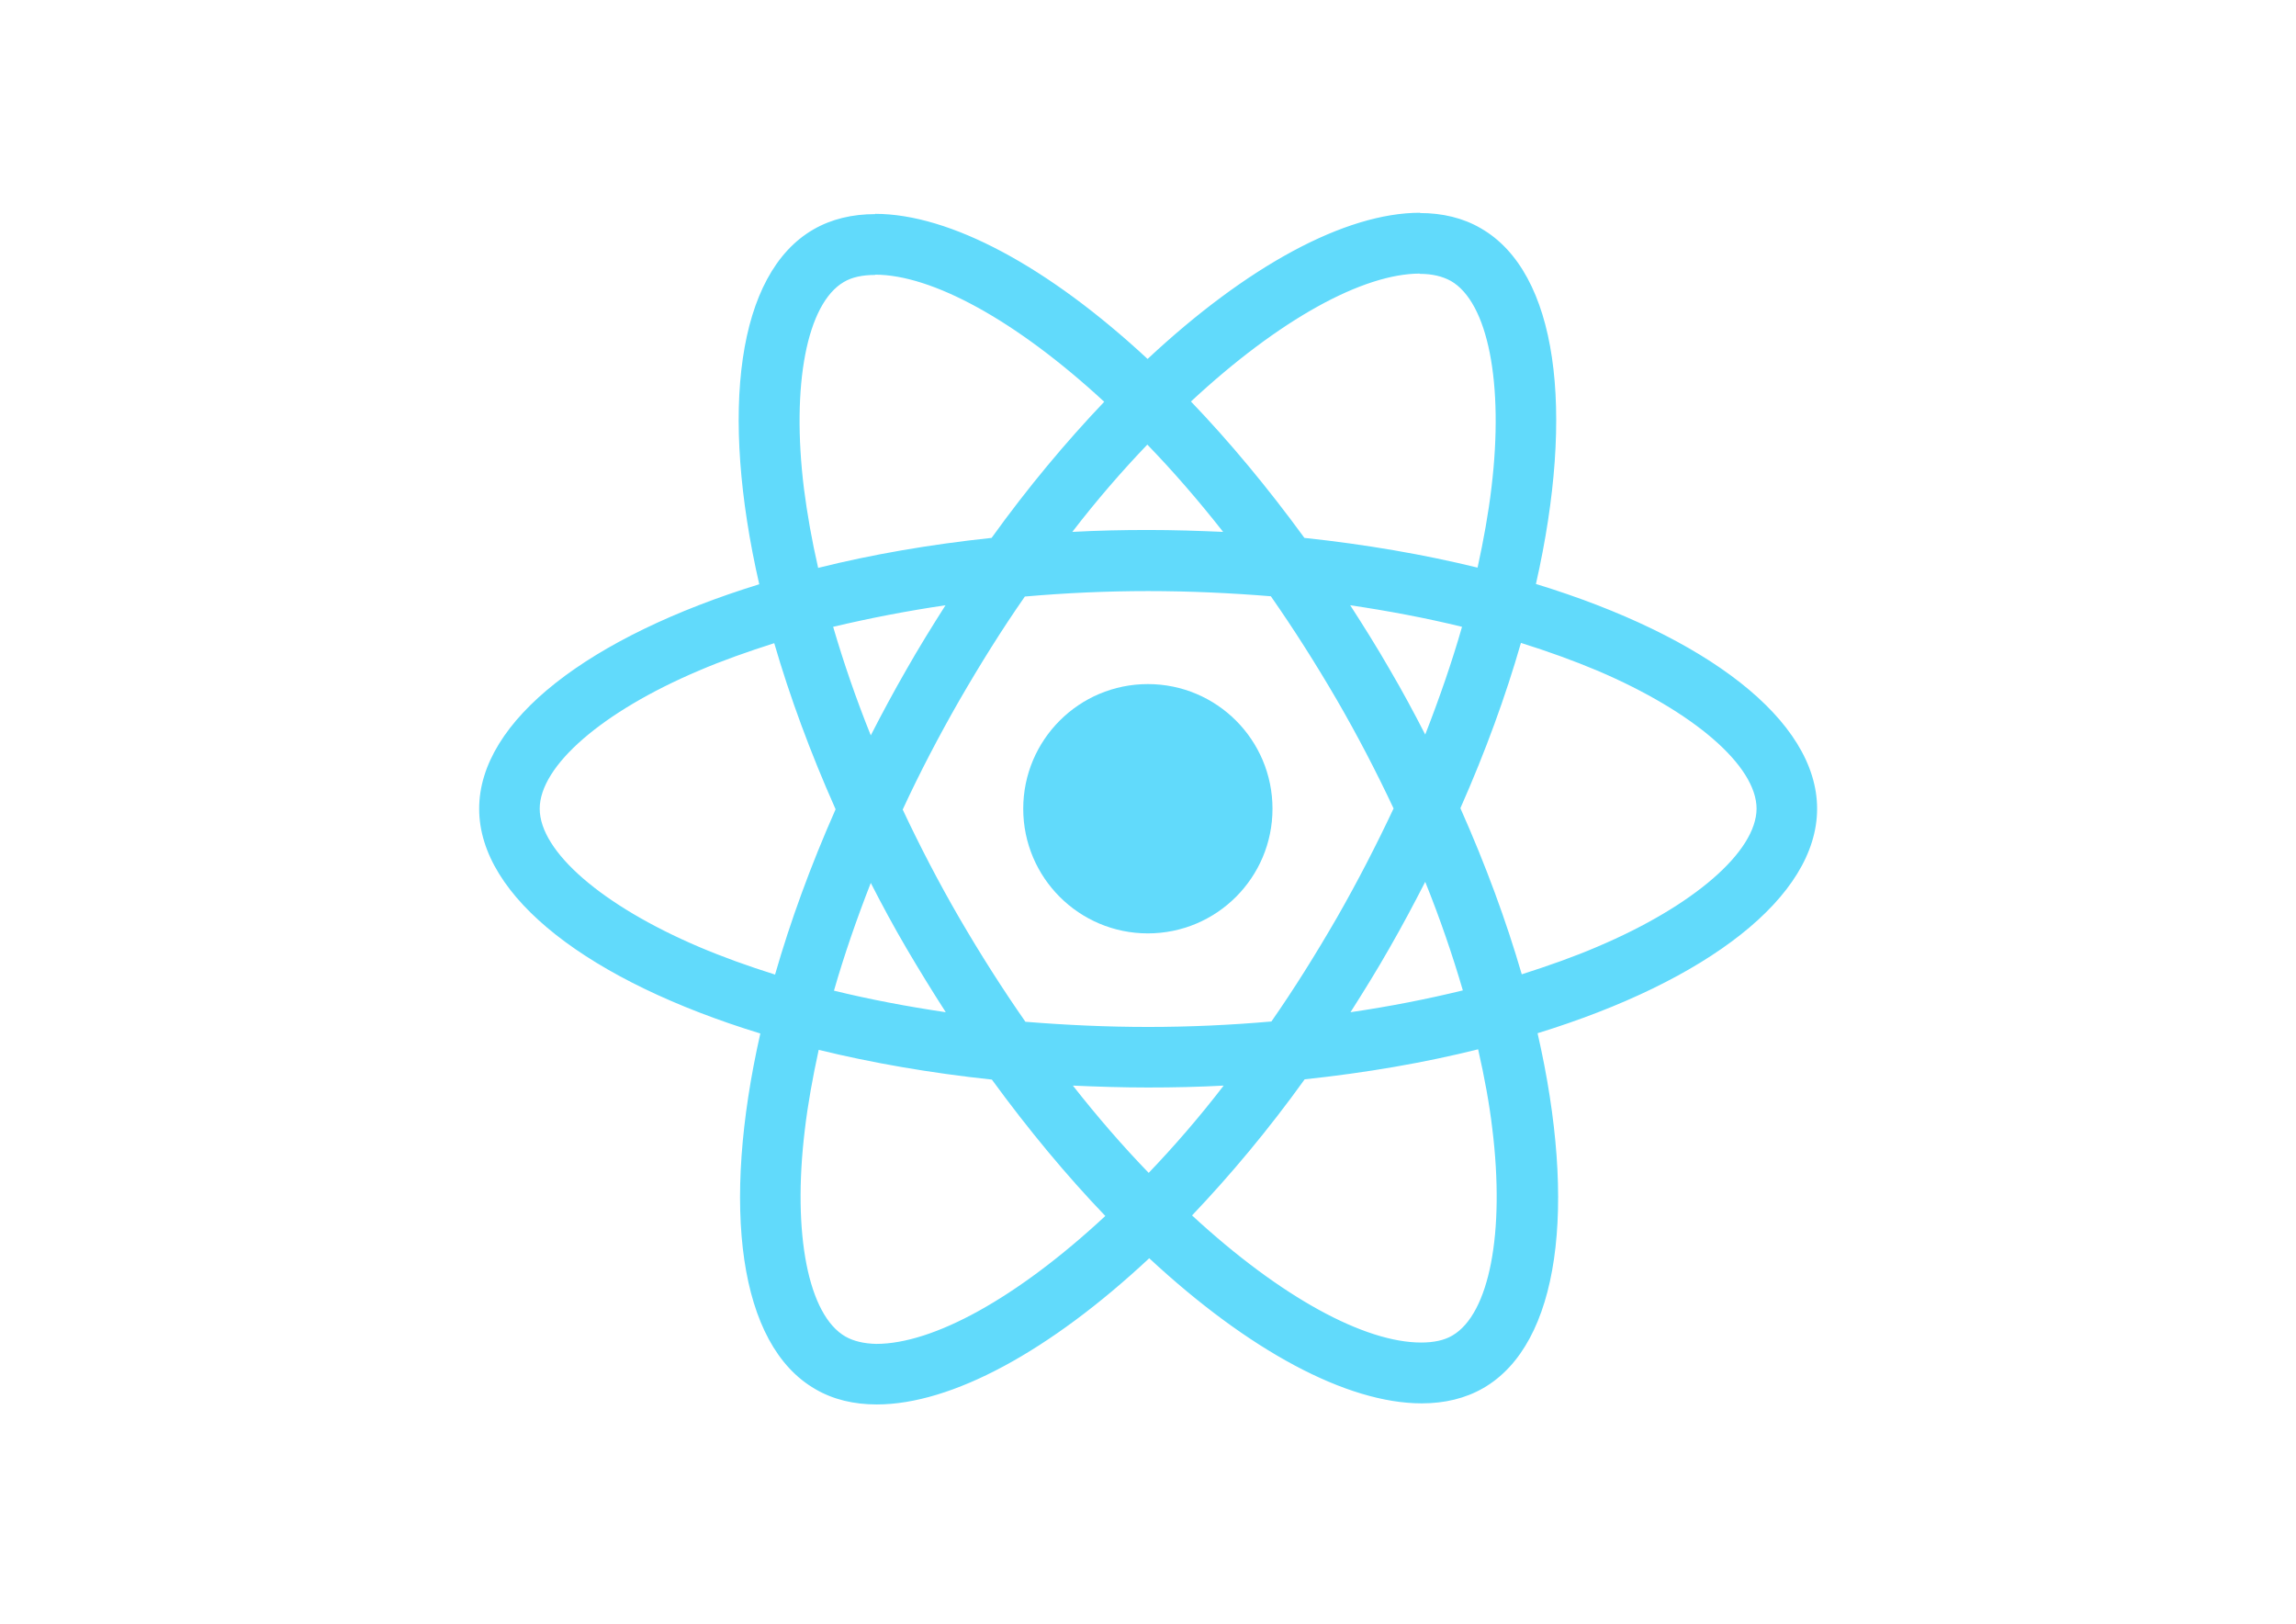
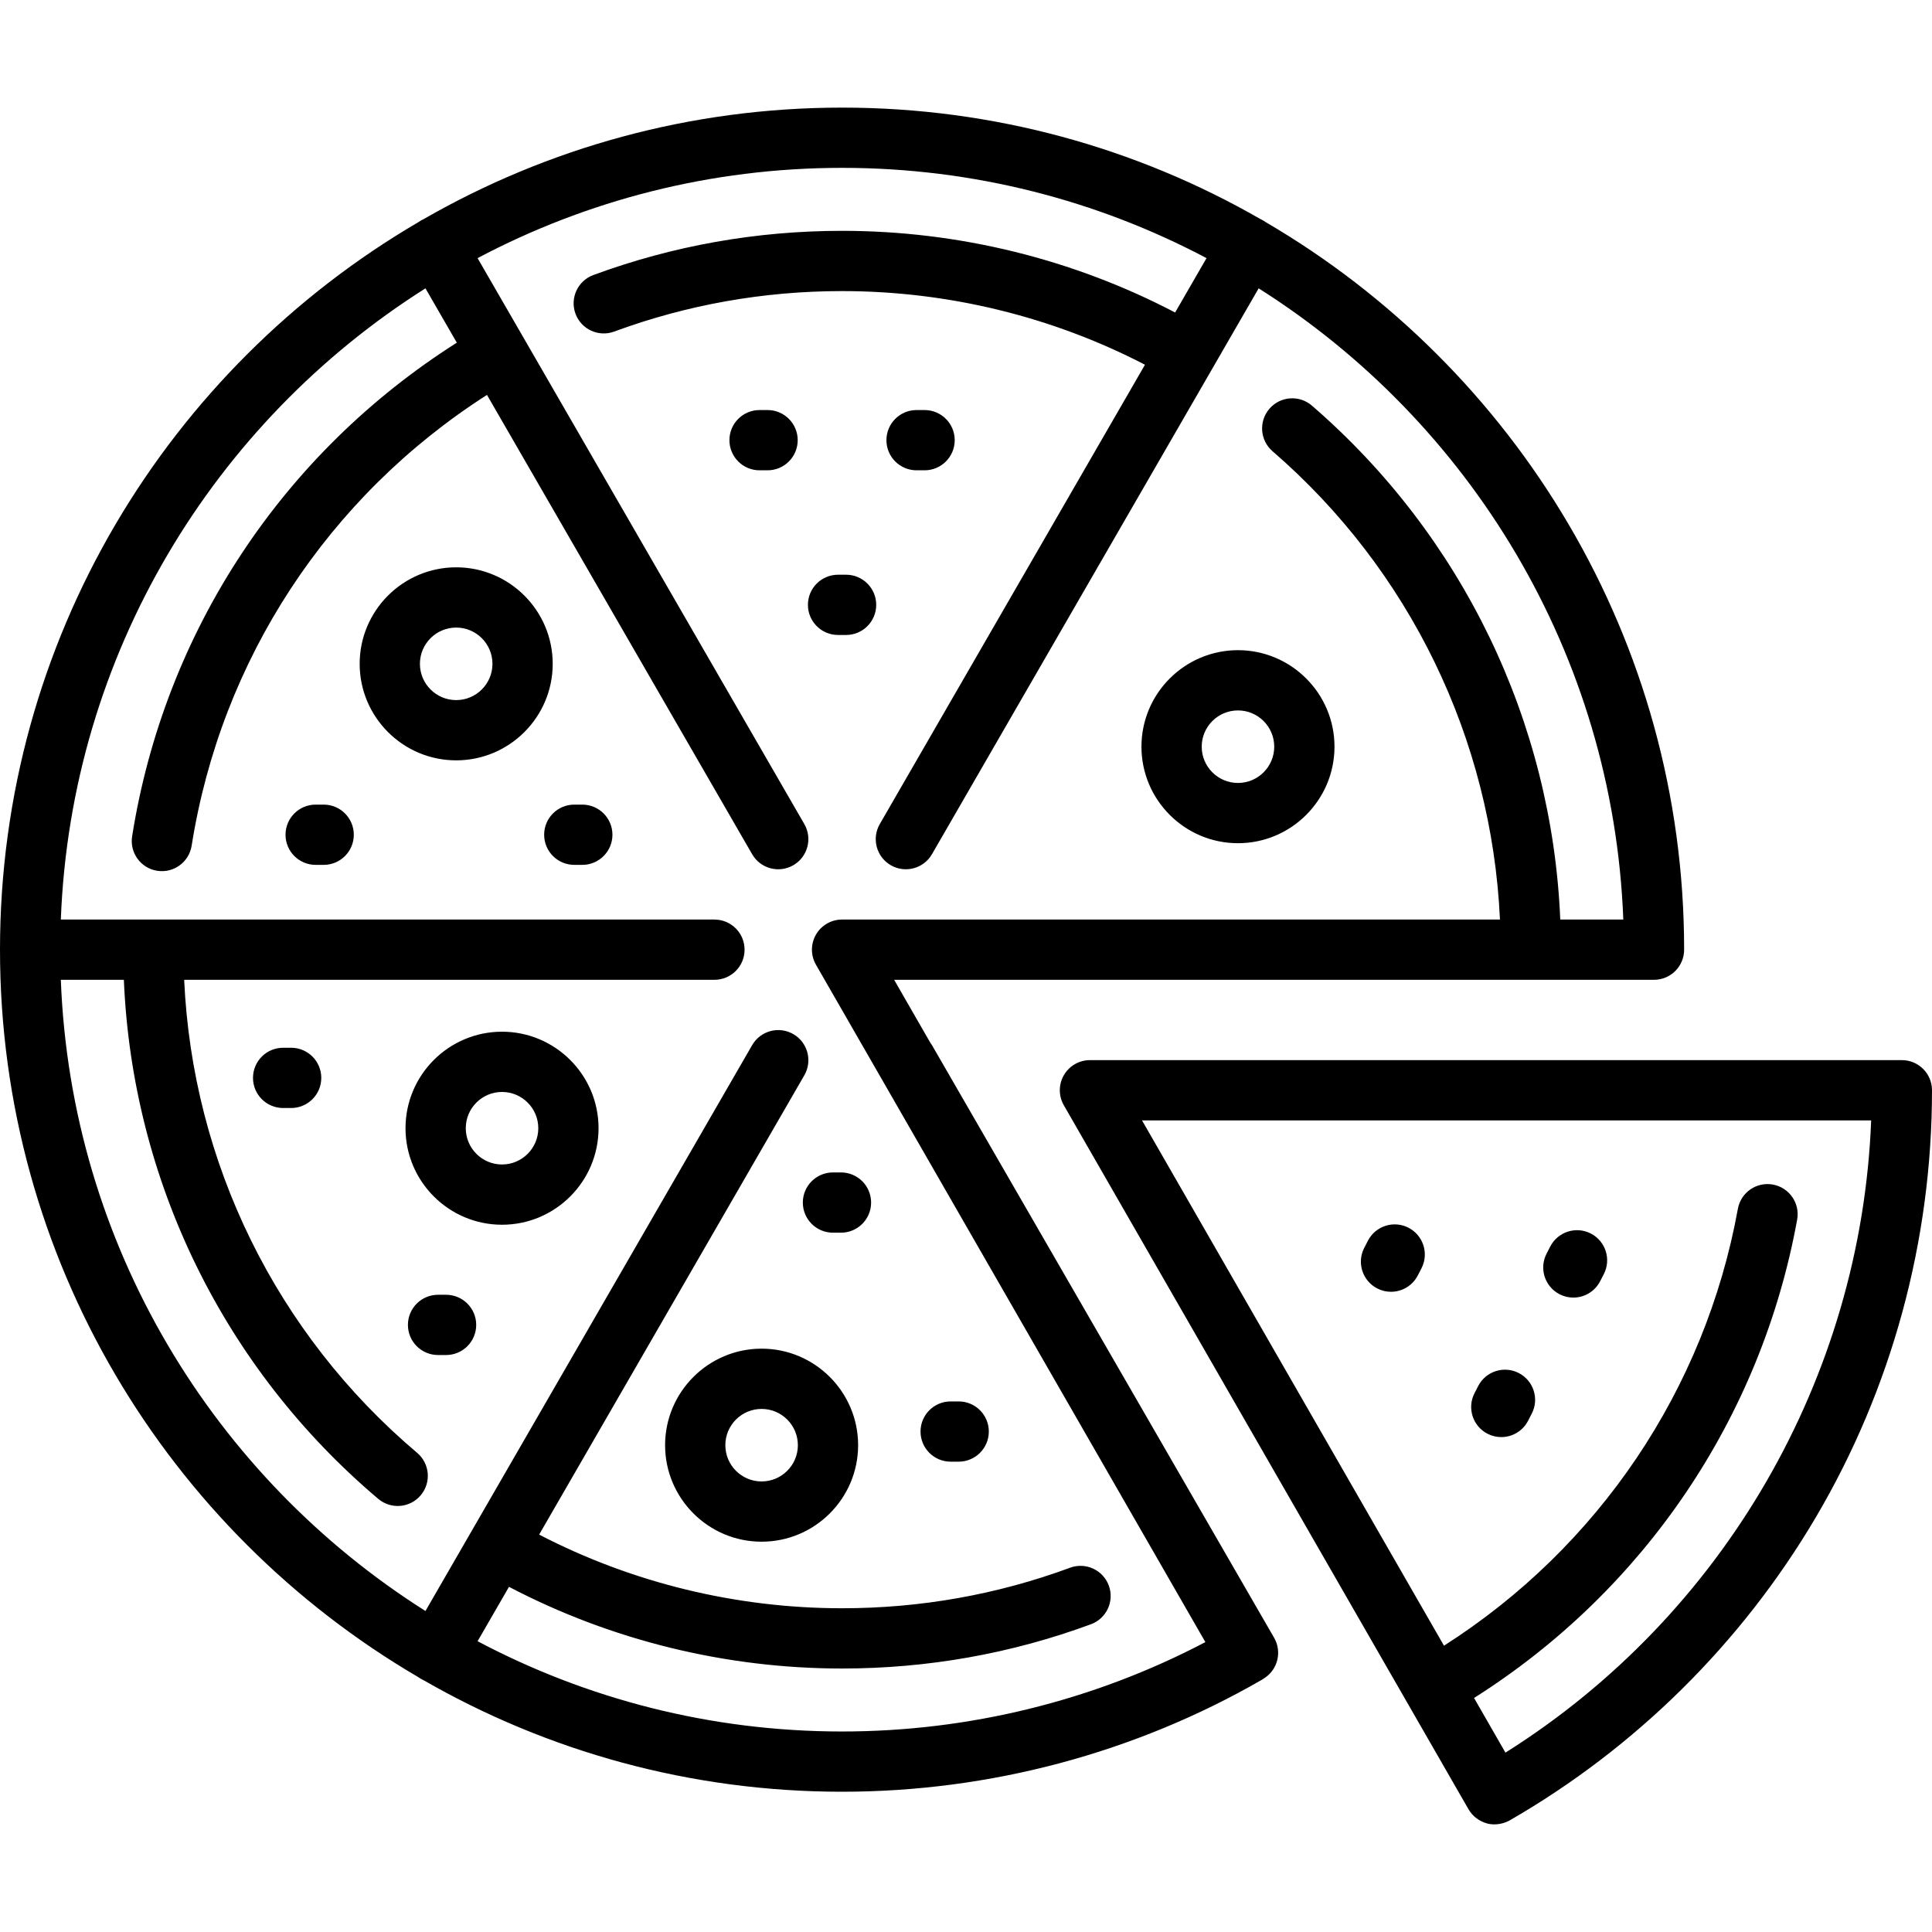
- <svg xmlns="http://www.w3.org/2000/svg" viewBox="0 0 841.9 595.3">
-   <g fill="#61DAFB">
-     <path d="M666.3 296.5c0-32.5-40.7-63.3-103.1-82.4 14.4-63.6 8-114.2-20.2-130.4-6.5-3.8-14.1-5.6-22.4-5.6v22.3c4.6 0 8.3.9 11.4 2.6 13.6 7.8 19.5 37.5 14.9 75.7-1.1 9.4-2.9 19.3-5.1 29.4-19.6-4.8-41-8.5-63.5-10.9-13.5-18.5-27.5-35.3-41.6-50 32.6-30.3 63.2-46.9 84-46.9V78c-27.5 0-63.5 19.6-99.9 53.6-36.4-33.8-72.4-53.2-99.9-53.2v22.3c20.7 0 51.4 16.5 84 46.6-14 14.7-28 31.4-41.3 49.9-22.6 2.4-44 6.1-63.6 11-2.3-10-4-19.7-5.2-29-4.7-38.2 1.1-67.9 14.6-75.8 3-1.8 6.9-2.6 11.5-2.6V78.5c-8.4 0-16 1.8-22.6 5.6-28.1 16.2-34.4 66.7-19.9 130.1-62.2 19.2-102.7 49.9-102.7 82.3 0 32.5 40.7 63.3 103.1 82.4-14.4 63.6-8 114.2 20.2 130.4 6.5 3.8 14.1 5.6 22.5 5.6 27.5 0 63.5-19.6 99.9-53.6 36.4 33.8 72.4 53.2 99.9 53.2 8.4 0 16-1.8 22.6-5.6 28.1-16.2 34.4-66.7 19.9-130.1 62-19.1 102.5-49.9 102.5-82.3zm-130.2-66.7c-3.7 12.9-8.3 26.2-13.5 39.5-4.1-8-8.4-16-13.1-24-4.6-8-9.5-15.8-14.4-23.4 14.2 2.1 27.9 4.7 41 7.9zm-45.8 106.5c-7.8 13.5-15.8 26.3-24.1 38.2-14.9 1.3-30 2-45.2 2-15.1 0-30.2-.7-45-1.9-8.3-11.9-16.4-24.6-24.2-38-7.6-13.1-14.5-26.4-20.8-39.8 6.2-13.4 13.2-26.8 20.7-39.9 7.8-13.5 15.8-26.3 24.1-38.2 14.9-1.3 30-2 45.2-2 15.1 0 30.2.7 45 1.9 8.3 11.9 16.4 24.6 24.2 38 7.6 13.1 14.5 26.4 20.8 39.8-6.3 13.4-13.2 26.8-20.7 39.9zm32.3-13c5.4 13.4 10 26.8 13.8 39.8-13.1 3.2-26.9 5.9-41.2 8 4.9-7.7 9.8-15.6 14.4-23.7 4.6-8 8.9-16.1 13-24.1zM421.2 430c-9.3-9.6-18.6-20.3-27.8-32 9 .4 18.2.7 27.5.7 9.4 0 18.7-.2 27.8-.7-9 11.7-18.3 22.4-27.5 32zm-74.4-58.9c-14.2-2.1-27.9-4.7-41-7.9 3.7-12.9 8.3-26.2 13.5-39.5 4.1 8 8.4 16 13.1 24 4.7 8 9.5 15.8 14.4 23.4zM420.7 163c9.3 9.6 18.6 20.3 27.8 32-9-.4-18.2-.7-27.5-.7-9.4 0-18.7.2-27.8.7 9-11.7 18.3-22.4 27.5-32zm-74 58.9c-4.9 7.7-9.8 15.6-14.4 23.7-4.6 8-8.9 16-13 24-5.4-13.4-10-26.8-13.8-39.8 13.1-3.1 26.9-5.8 41.2-7.9zm-90.5 125.2c-35.4-15.1-58.3-34.9-58.3-50.6 0-15.7 22.9-35.6 58.3-50.6 8.6-3.7 18-7 27.7-10.1 5.7 19.6 13.2 40 22.5 60.9-9.2 20.8-16.6 41.1-22.2 60.6-9.9-3.1-19.3-6.5-28-10.2zM310 490c-13.6-7.8-19.5-37.5-14.9-75.7 1.1-9.4 2.9-19.3 5.1-29.4 19.6 4.8 41 8.5 63.5 10.9 13.5 18.5 27.5 35.3 41.6 50-32.6 30.3-63.2 46.9-84 46.9-4.5-.1-8.3-1-11.3-2.7zm237.2-76.2c4.7 38.2-1.1 67.9-14.6 75.8-3 1.8-6.9 2.6-11.5 2.6-20.7 0-51.4-16.5-84-46.6 14-14.7 28-31.4 41.3-49.9 22.6-2.4 44-6.1 63.6-11 2.3 10.1 4.1 19.8 5.2 29.1zm38.5-66.7c-8.6 3.7-18 7-27.7 10.1-5.7-19.6-13.2-40-22.5-60.9 9.2-20.8 16.6-41.1 22.2-60.6 9.9 3.1 19.3 6.5 28.1 10.2 35.4 15.1 58.3 34.9 58.3 50.6-.1 15.7-23 35.6-58.4 50.6zM320.8 78.4z" />
-     <circle cx="420.9" cy="296.5" r="45.7" />
-     <path d="M520.5 78.1z" />
-   </g>
+ <svg xmlns="http://www.w3.org/2000/svg" version="1.1" id="Capa_1" x="0px" y="0px" viewBox="0 0 448.898 448.898" style="enable-background:new 0 0 448.898 448.898;" xml:space="preserve">
+   <path id="XMLID_1423_" d="M110.646,307.839c0,3.866-3.134,7-7,7h-1.866c-3.866,0-7-3.134-7-7s3.134-7,7-7h1.866  C107.512,300.839,110.646,303.973,110.646,307.839z M67.648,243.445h-1.865c-3.866,0-7,3.134-7,7s3.134,7,7,7h1.865  c3.866,0,7-3.134,7-7S71.515,243.445,67.648,243.445z M135.299,186.951h-1.867c-3.866,0-7,3.134-7,7c0,3.866,3.134,7,7,7h1.867  c3.866,0,7-3.134,7-7C142.299,190.084,139.165,186.951,135.299,186.951z M178.345,95.274h-1.864c-3.866,0-7,3.134-7,7  c0,3.866,3.134,7,7,7h1.864c3.866,0,7-3.134,7-7C185.345,98.409,182.211,95.274,178.345,95.274z M265.215,173.492  c0-12.365,10.062-22.425,22.428-22.425c12.365,0,22.425,10.06,22.425,22.425c0,12.366-10.06,22.426-22.425,22.426  C275.276,195.917,265.215,185.857,265.215,173.492z M279.215,173.492c0,4.646,3.78,8.426,8.428,8.426  c4.646,0,8.425-3.78,8.425-8.426c0-4.646-3.779-8.425-8.425-8.425C282.995,165.066,279.215,168.846,279.215,173.492z   M128.421,154.241c0,12.366-10.061,22.426-22.427,22.426s-22.427-10.06-22.427-22.426s10.061-22.426,22.427-22.426  S128.421,141.875,128.421,154.241z M114.421,154.241c0-4.646-3.78-8.426-8.427-8.426s-8.427,3.78-8.427,8.426  c0,4.646,3.78,8.426,8.427,8.426S114.421,158.887,114.421,154.241z M75.207,186.951h-1.866c-3.866,0-7,3.134-7,7  c0,3.866,3.134,7,7,7h1.866c3.866,0,7-3.134,7-7C82.207,190.084,79.073,186.951,75.207,186.951z M212.961,109.274h1.866  c3.866,0,7-3.134,7-7c0-3.866-3.134-7-7-7h-1.866c-3.866,0-7,3.134-7,7C205.961,106.141,209.095,109.274,212.961,109.274z   M362.357,300.713c1.026,0.529,2.123,0.78,3.203,0.78c2.536,0,4.983-1.383,6.227-3.792l0.855-1.658  c1.772-3.436,0.425-7.658-3.012-9.431c-3.436-1.773-7.657-0.423-9.43,3.012l-0.855,1.658  C357.573,294.718,358.921,298.94,362.357,300.713z M296.04,380.534c1.855,3.215,0.872,7.29-2.173,9.32  c-0.217,0.161-0.444,0.31-0.684,0.448c-29.535,17.014-63.261,26.006-97.531,26.006c-35.34,0-68.525-9.421-97.171-25.879  c-0.222-0.099-0.44-0.21-0.655-0.334c-0.222-0.128-0.435-0.267-0.637-0.415C39.101,355.713,0,292.666,0,220.657  C0,148.646,39.1,85.6,97.188,51.632c0.203-0.148,0.416-0.287,0.639-0.416c0.216-0.124,0.435-0.236,0.656-0.334  c28.646-16.458,61.83-25.878,97.17-25.878s68.524,9.419,97.169,25.877c0.223,0.099,0.441,0.21,0.656,0.335  c0.223,0.128,0.435,0.267,0.638,0.415c58.089,33.968,97.19,97.015,97.19,169.024v0v0.001c0,3.866-3.134,7-7,7H225.305  c-0.049,0-0.098,0-0.146-0.001h-17.408l8.311,14.457c0.173,0.229,0.333,0.471,0.48,0.726L296.04,380.534z M280.067,381.543  l-90.483-157.399c-1.245-2.166-1.242-4.832,0.01-6.995c1.251-2.163,3.561-3.494,6.059-3.494h152.86  c-1.913-41.889-20.932-81.228-52.842-108.812c-2.925-2.528-3.246-6.949-0.718-9.874c2.529-2.926,6.947-3.248,9.874-0.718  c34.99,30.247,55.777,73.441,57.699,119.403h14.646c-2.348-61.702-35.62-115.614-84.724-146.658l-75.907,131.478  c-1.933,3.348-6.214,4.496-9.563,2.562c-3.348-1.933-4.495-6.214-2.563-9.562l61.618-106.729  c-21.635-11.212-45.826-17.111-70.383-17.111c-18.206,0-36.02,3.165-52.946,9.407c-3.631,1.338-7.652-0.519-8.989-4.146  c-1.338-3.627,0.519-7.652,4.146-8.99c18.482-6.815,37.926-10.271,57.79-10.271c27.013,0,53.624,6.542,77.39,18.975l7.294-12.634  c-25.3-13.388-54.122-20.974-84.684-20.974s-59.385,7.586-84.685,20.975l75.919,131.499c1.933,3.348,0.785,7.629-2.563,9.562  c-3.35,1.934-7.63,0.786-9.563-2.562L113.148,91.756c-36.889,23.611-61.756,61.431-68.621,104.75  c-0.605,3.818-4.194,6.427-8.01,5.818c-3.818-0.605-6.423-4.191-5.818-8.009c7.529-47.508,34.883-88.953,75.442-114.695  l-7.287-12.622C49.751,98.042,16.48,151.955,14.133,213.657h151.868c3.866,0,7,3.134,7,7s-3.134,7-7,7H42.792  c1.934,42.515,21.419,82.257,54.131,109.911c2.952,2.496,3.322,6.913,0.826,9.865c-2.495,2.952-6.912,3.324-9.865,0.827  c-35.866-30.321-57.164-73.956-59.105-120.603H14.133c2.348,61.702,35.618,115.613,84.722,146.657l75.907-131.478  c1.935-3.348,6.215-4.495,9.563-2.562s4.495,6.214,2.563,9.562l-61.618,106.728c21.635,11.214,45.828,17.113,70.384,17.113  c18.223,0,36.049-3.169,52.983-9.42c3.628-1.338,7.652,0.517,8.991,4.143c1.338,3.626-0.517,7.652-4.144,8.991  c-18.491,6.826-37.948,10.287-57.831,10.287c-27.012,0-53.625-6.543-77.391-18.978l-7.294,12.635  c25.3,13.388,54.123,20.975,84.685,20.975C225.125,402.309,254.161,395.147,280.067,381.543z M345.613,333.125  c1.027,0.531,2.125,0.782,3.206,0.782c2.535,0,4.981-1.381,6.226-3.789l0.856-1.658c1.773-3.435,0.428-7.658-3.008-9.432  c-3.437-1.776-7.656-0.427-9.432,3.007l-0.856,1.658C340.832,327.128,342.178,331.351,345.613,333.125z M319.987,299.362  c1.027,0.531,2.125,0.782,3.207,0.782c2.535,0,4.981-1.381,6.225-3.789l0.856-1.658c1.774-3.435,0.429-7.657-3.006-9.432  c-3.432-1.774-7.657-0.428-9.432,3.006l-0.856,1.658C315.207,293.365,316.553,297.588,319.987,299.362z M448.898,253.32  c0,35.017-9.362,69.376-27.075,99.365c-17.192,29.106-41.761,53.41-71.048,70.282c-1.072,0.618-3.202,1.298-5.315,0.693  c-1.786-0.511-3.321-1.66-4.247-3.27L247.18,256.809c-1.245-2.167-1.242-4.832,0.01-6.995c1.251-2.163,3.561-3.494,6.059-3.494  h188.65C445.765,246.32,448.898,249.454,448.898,253.32z M434.763,260.32H265.346l70.162,122.054  c35.927-22.916,60.66-59.542,68.285-101.506c0.691-3.803,4.323-6.329,8.14-5.636c3.804,0.691,6.326,4.335,5.635,8.139  c-8.363,46.026-35.573,86.168-75.075,111.152l7.298,12.697C400.485,375.336,432.438,320.095,434.763,260.32z M220.884,339.619h1.866  c3.866,0,7-3.134,7-7s-3.134-7-7-7h-1.866c-3.866,0-7,3.134-7,7S217.018,339.619,220.884,339.619z M199.384,335.786  c0,12.366-10.061,22.426-22.427,22.426c-12.364,0-22.424-10.06-22.424-22.426s10.06-22.426,22.424-22.426  C189.323,313.359,199.384,323.42,199.384,335.786z M185.384,335.786c0-4.646-3.78-8.426-8.427-8.426  c-4.645,0-8.424,3.78-8.424,8.426c0,4.646,3.779,8.426,8.424,8.426C181.604,344.211,185.384,340.432,185.384,335.786z   M186.537,279.413c0,3.866,3.134,7,7,7h1.865c3.866,0,7-3.134,7-7c0-3.866-3.134-7-7-7h-1.865  C189.671,272.413,186.537,275.547,186.537,279.413z M194.721,147.535h1.867c3.866,0,7-3.134,7-7s-3.134-7-7-7h-1.867  c-3.866,0-7,3.134-7,7S190.854,147.535,194.721,147.535z M139.072,262.14c0,12.366-10.061,22.426-22.427,22.426  c-12.365,0-22.425-10.06-22.425-22.426s10.06-22.426,22.425-22.426C129.012,239.714,139.072,249.774,139.072,262.14z   M125.072,262.14c0-4.646-3.78-8.426-8.427-8.426c-4.646,0-8.425,3.78-8.425,8.426s3.779,8.426,8.425,8.426  C121.292,270.565,125.072,266.786,125.072,262.14z" />
+   <g>
+ </g>
+   <g>
+ </g>
+   <g>
+ </g>
+   <g>
+ </g>
+   <g>
+ </g>
+   <g>
+ </g>
+   <g>
+ </g>
+   <g>
+ </g>
+   <g>
+ </g>
+   <g>
+ </g>
+   <g>
+ </g>
+   <g>
+ </g>
+   <g>
+ </g>
+   <g>
+ </g>
+   <g>
+ </g>
</svg>
